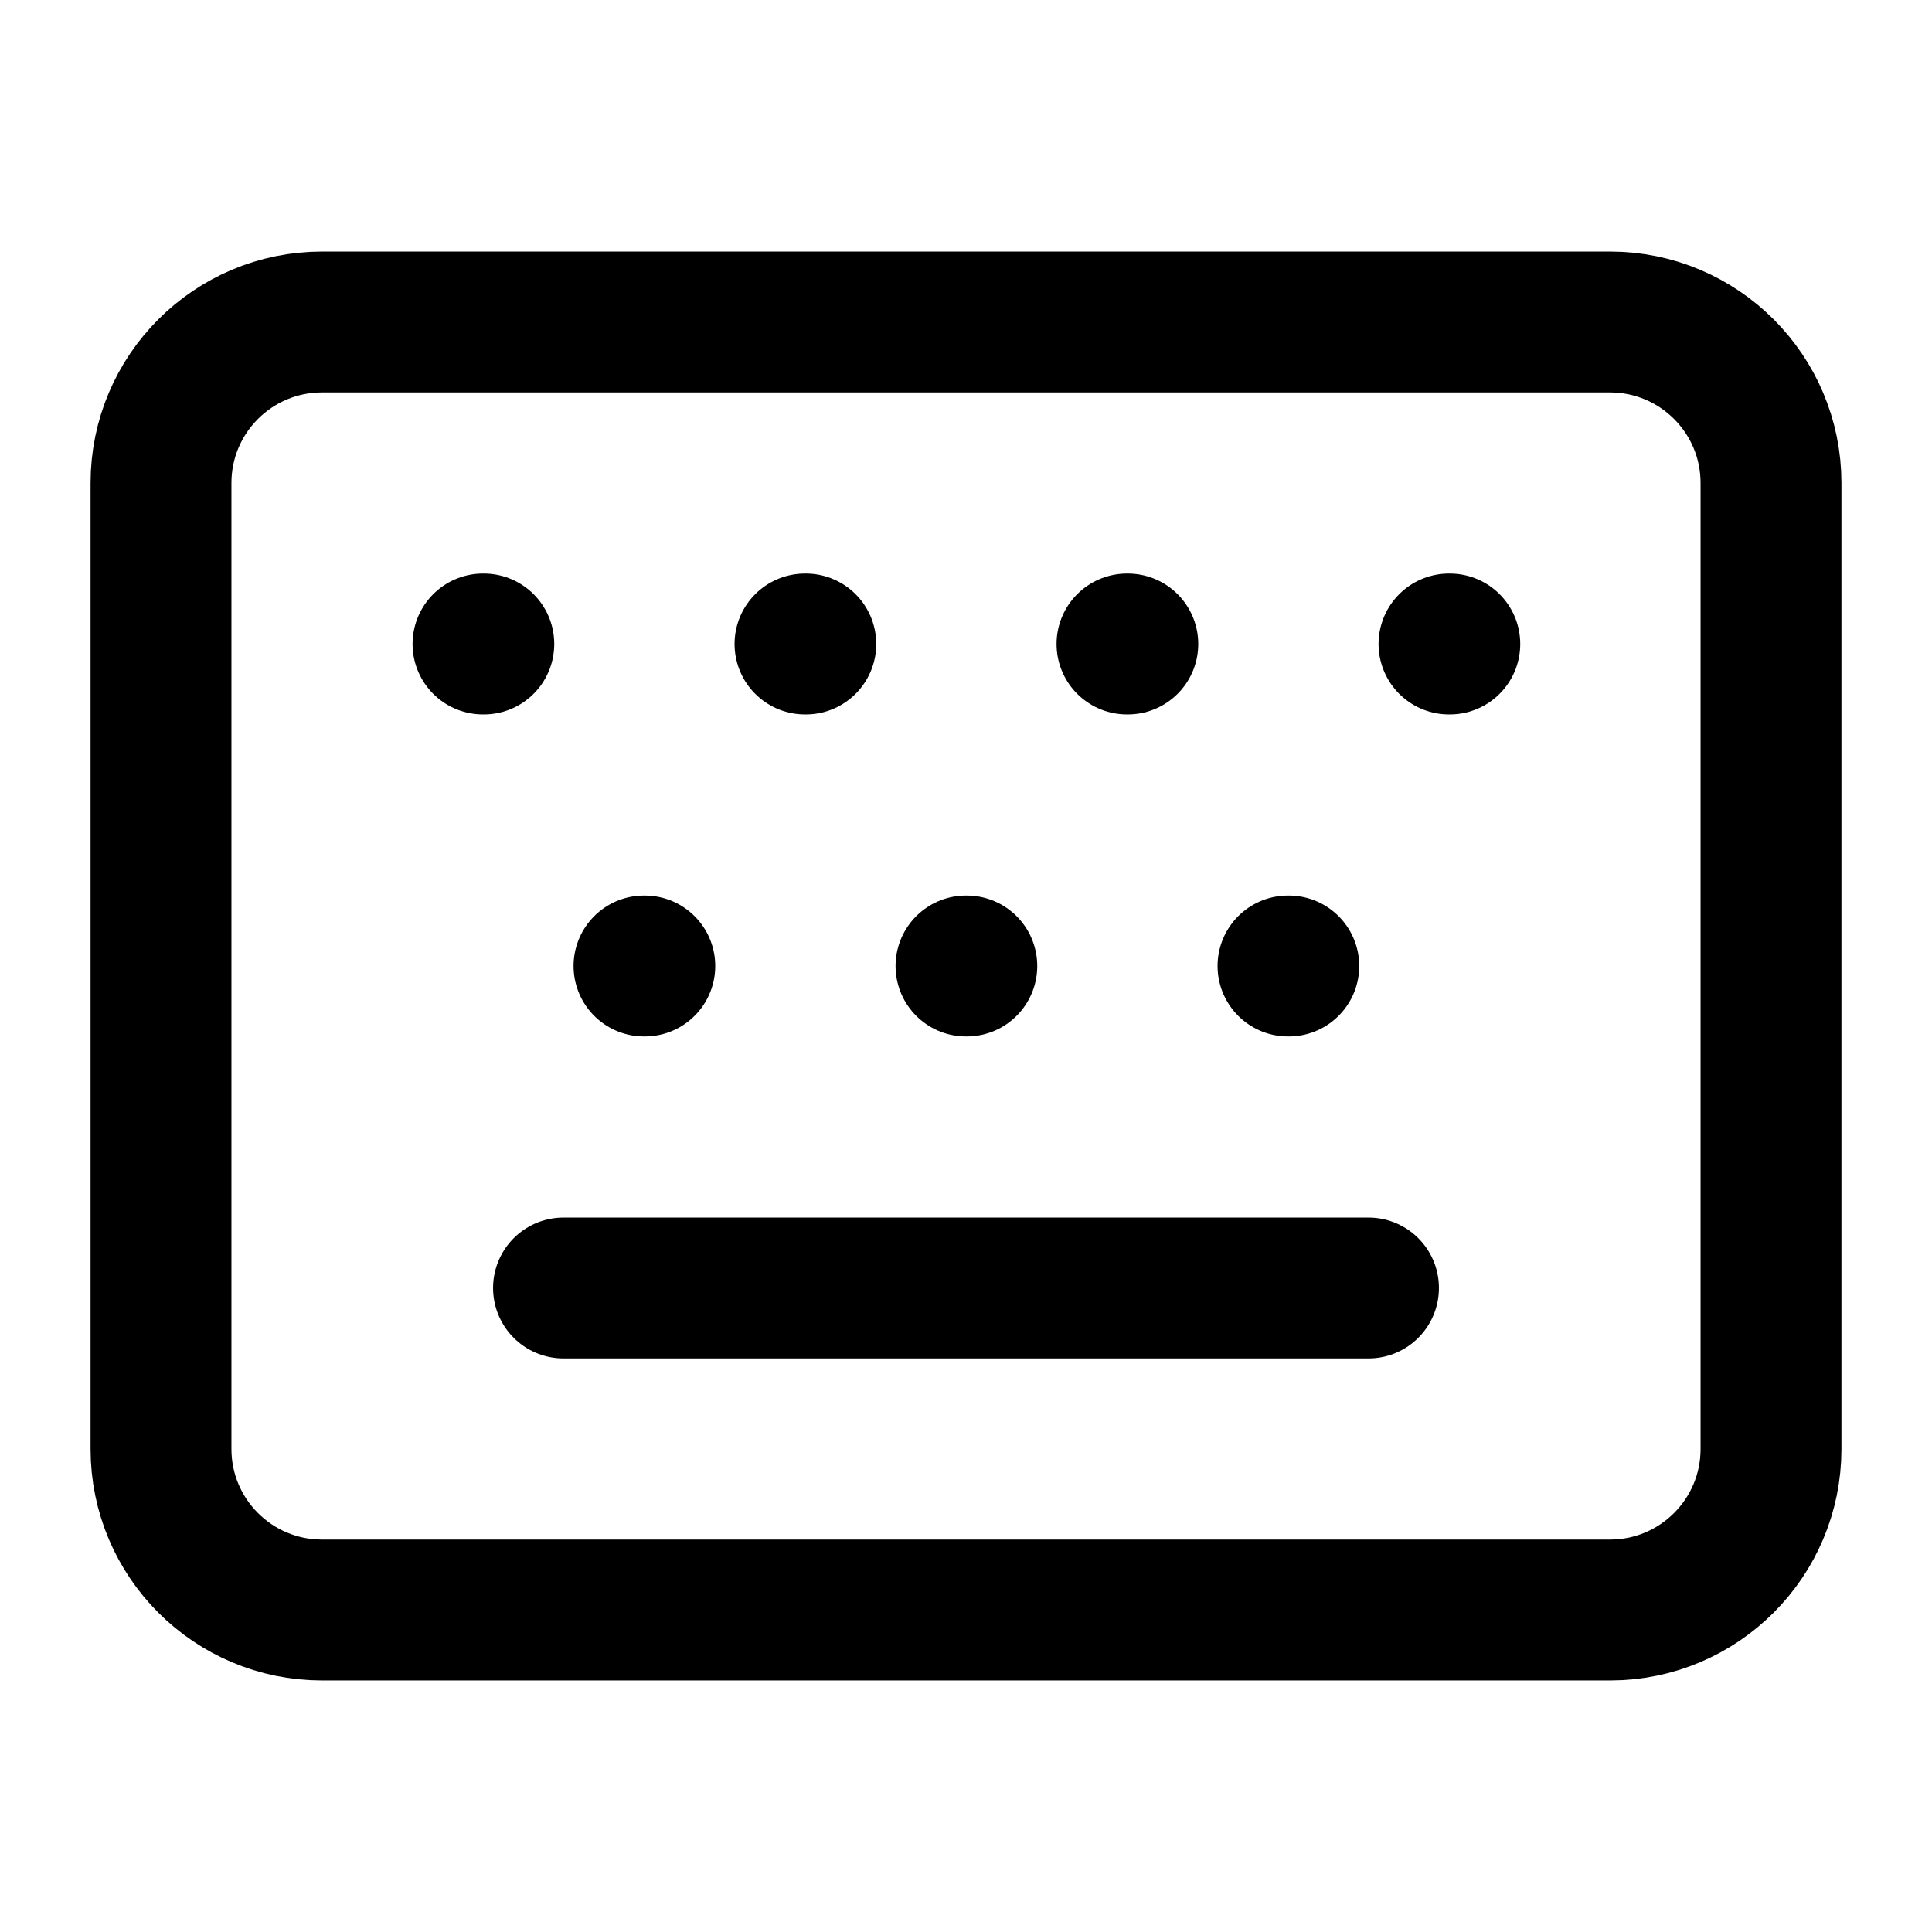
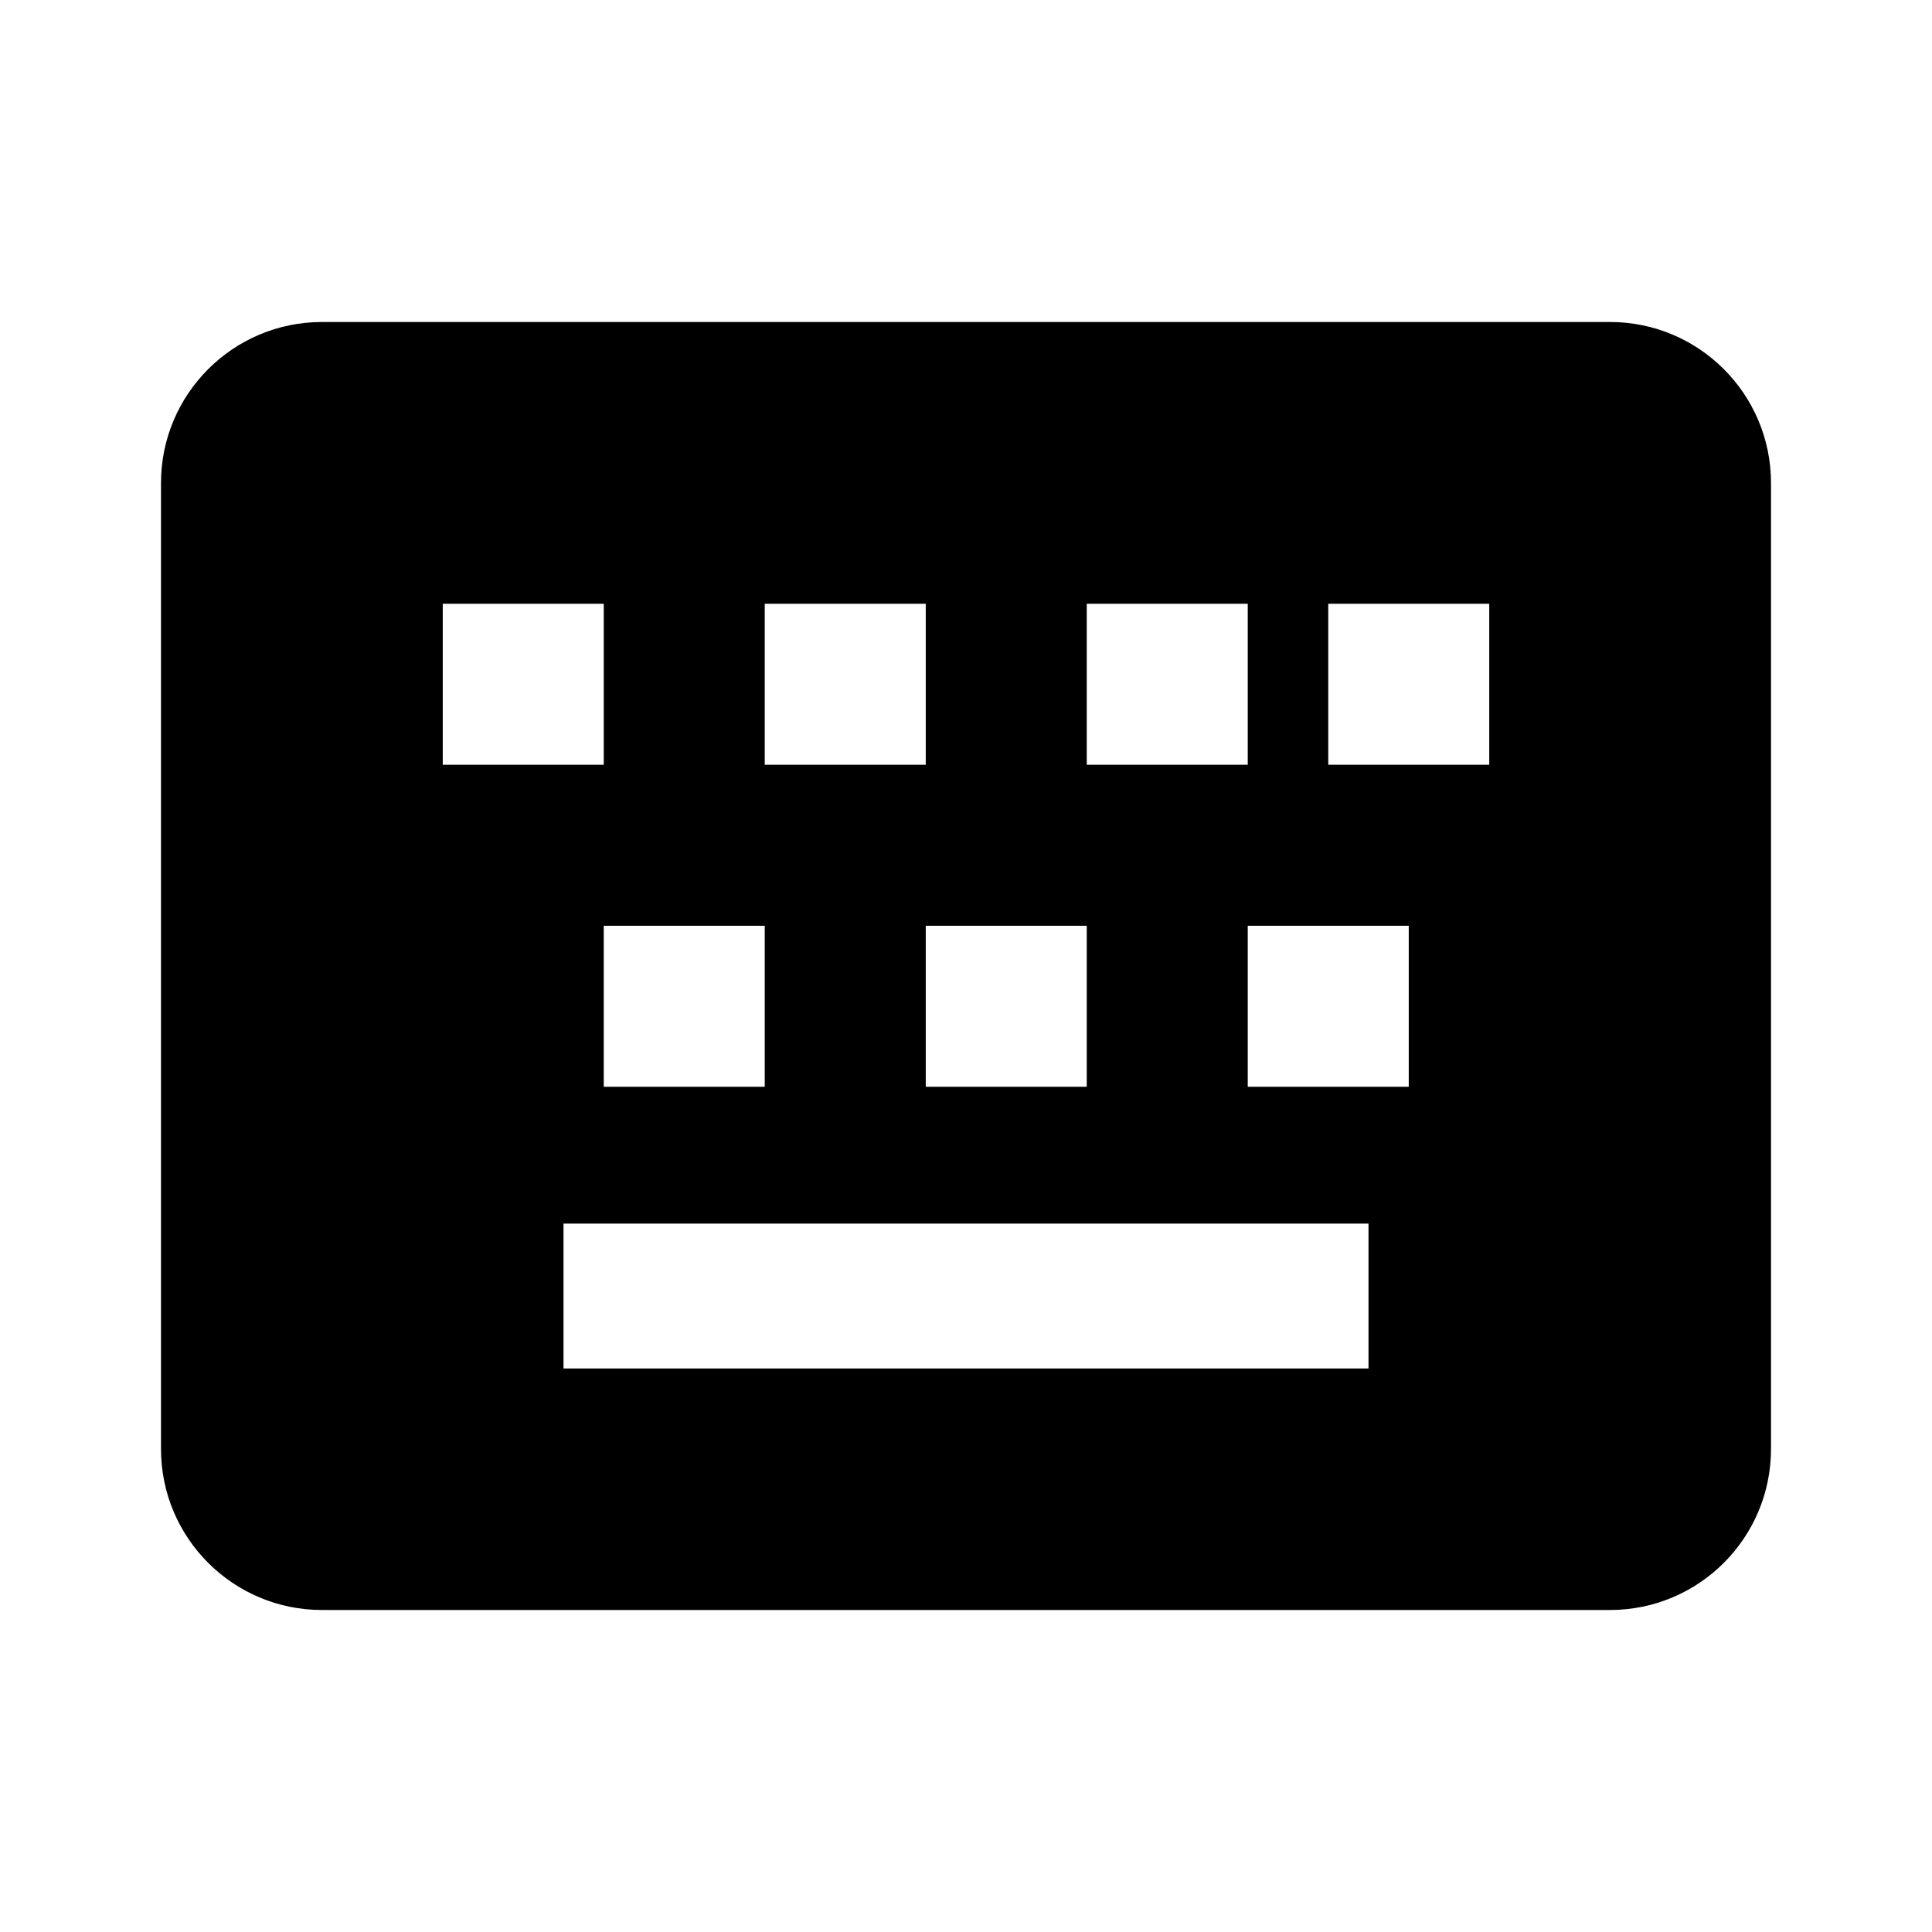
- <svg xmlns="http://www.w3.org/2000/svg" width="24" height="24" viewBox="0 0 24 24" fill="none" stroke="currentColor" stroke-width="1.75" stroke-linecap="round" stroke-linejoin="round">
-   <path d="M10 8h.01" />
-   <path d="M12 12h.01" />
-   <path d="M14 8h.01" />
-   <path d="M16 12h.01" />
-   <path d="M18 8h.01" />
-   <path d="M6 8h.01" />
-   <path d="M7 16h10" />
-   <path d="M8 12h.01" />
-   <rect width="20" height="16" x="2" y="4" rx="2" />
+ <svg xmlns="http://www.w3.org/2000/svg" width="24" height="24" viewBox="0 0 24 24" fill="currentColor">
+   <path fill-rule="evenodd" d="M4 4h16a2 2 0 0 1 2 2v12a2 2 0 0 1-2 2H4a2 2 0 0 1-2-2V6a2 2 0 0 1 2-2zM5.5 7.5h2v2h-2zM9.5 7.5h2v2h-2zM13.5 7.5h2v2h-2zM16.5 7.5h2v2h-2zM7.5 11.5h2v2h-2zM11.5 11.5h2v2h-2zM15.5 11.5h2v2h-2zM7 15.2h10v1.8H7z" />
</svg>
